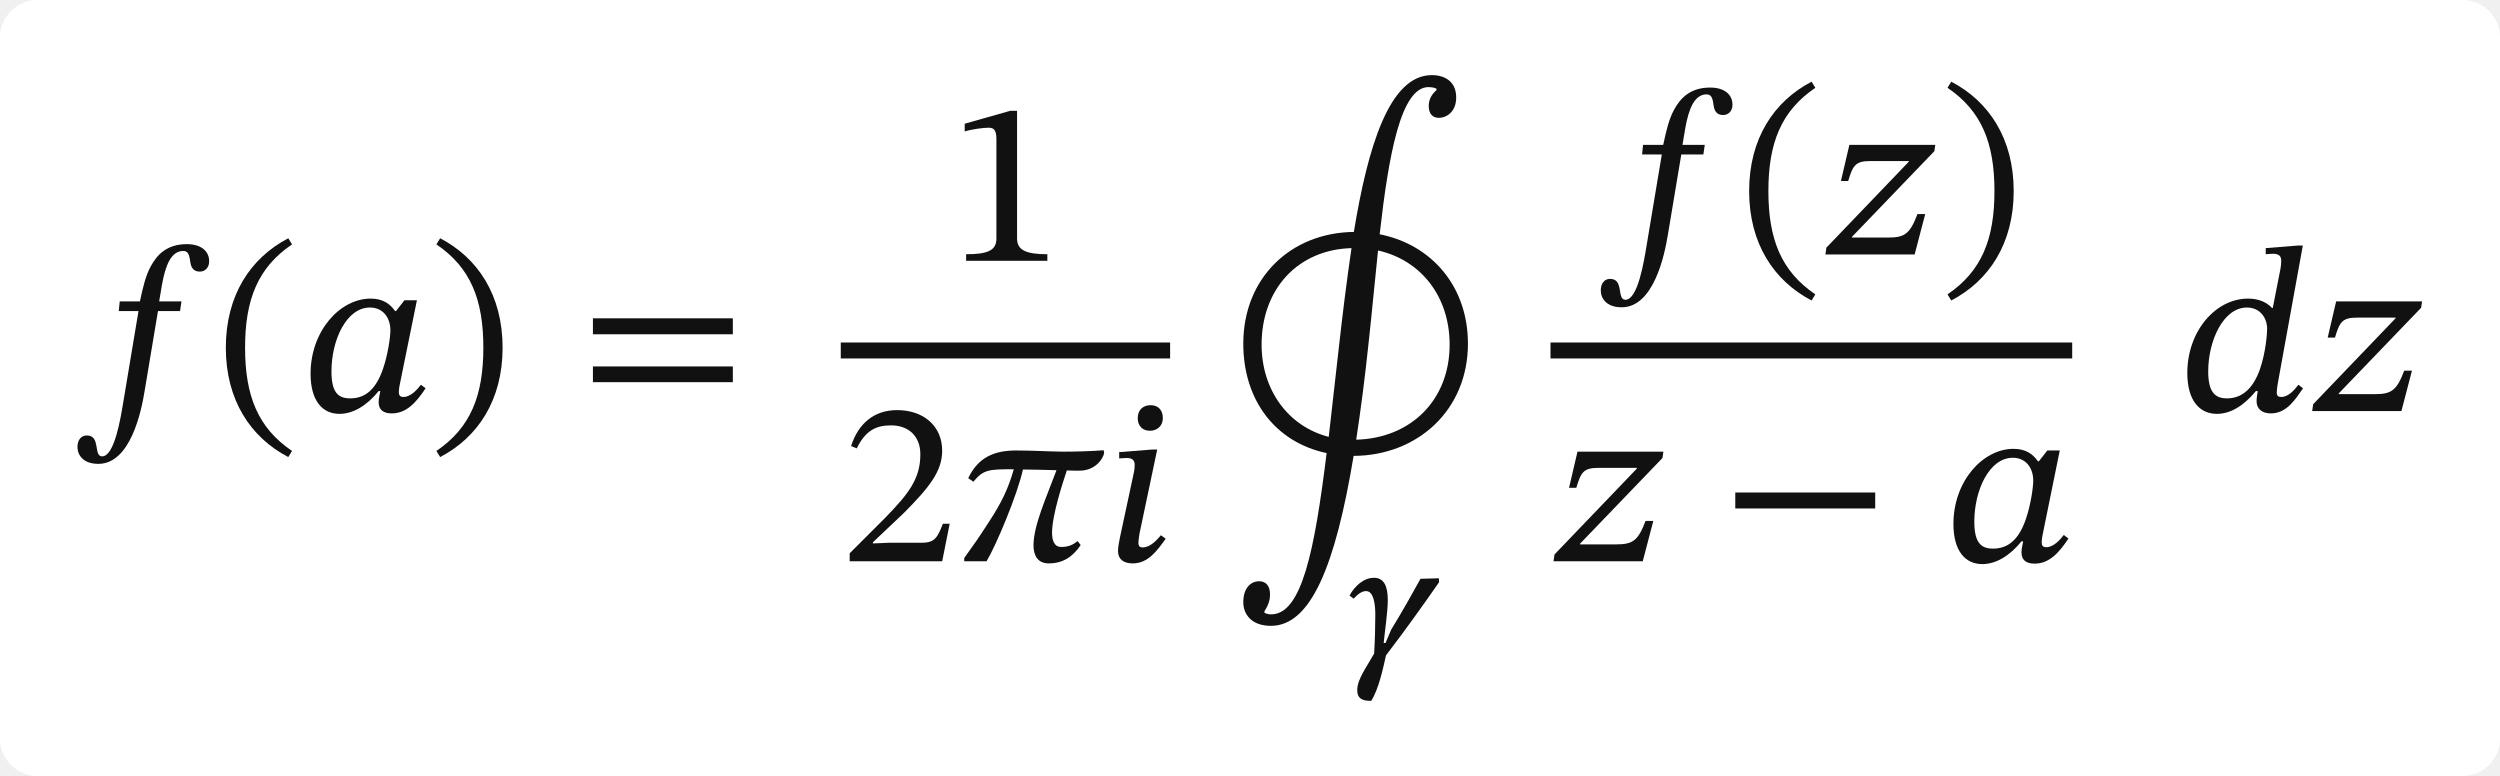
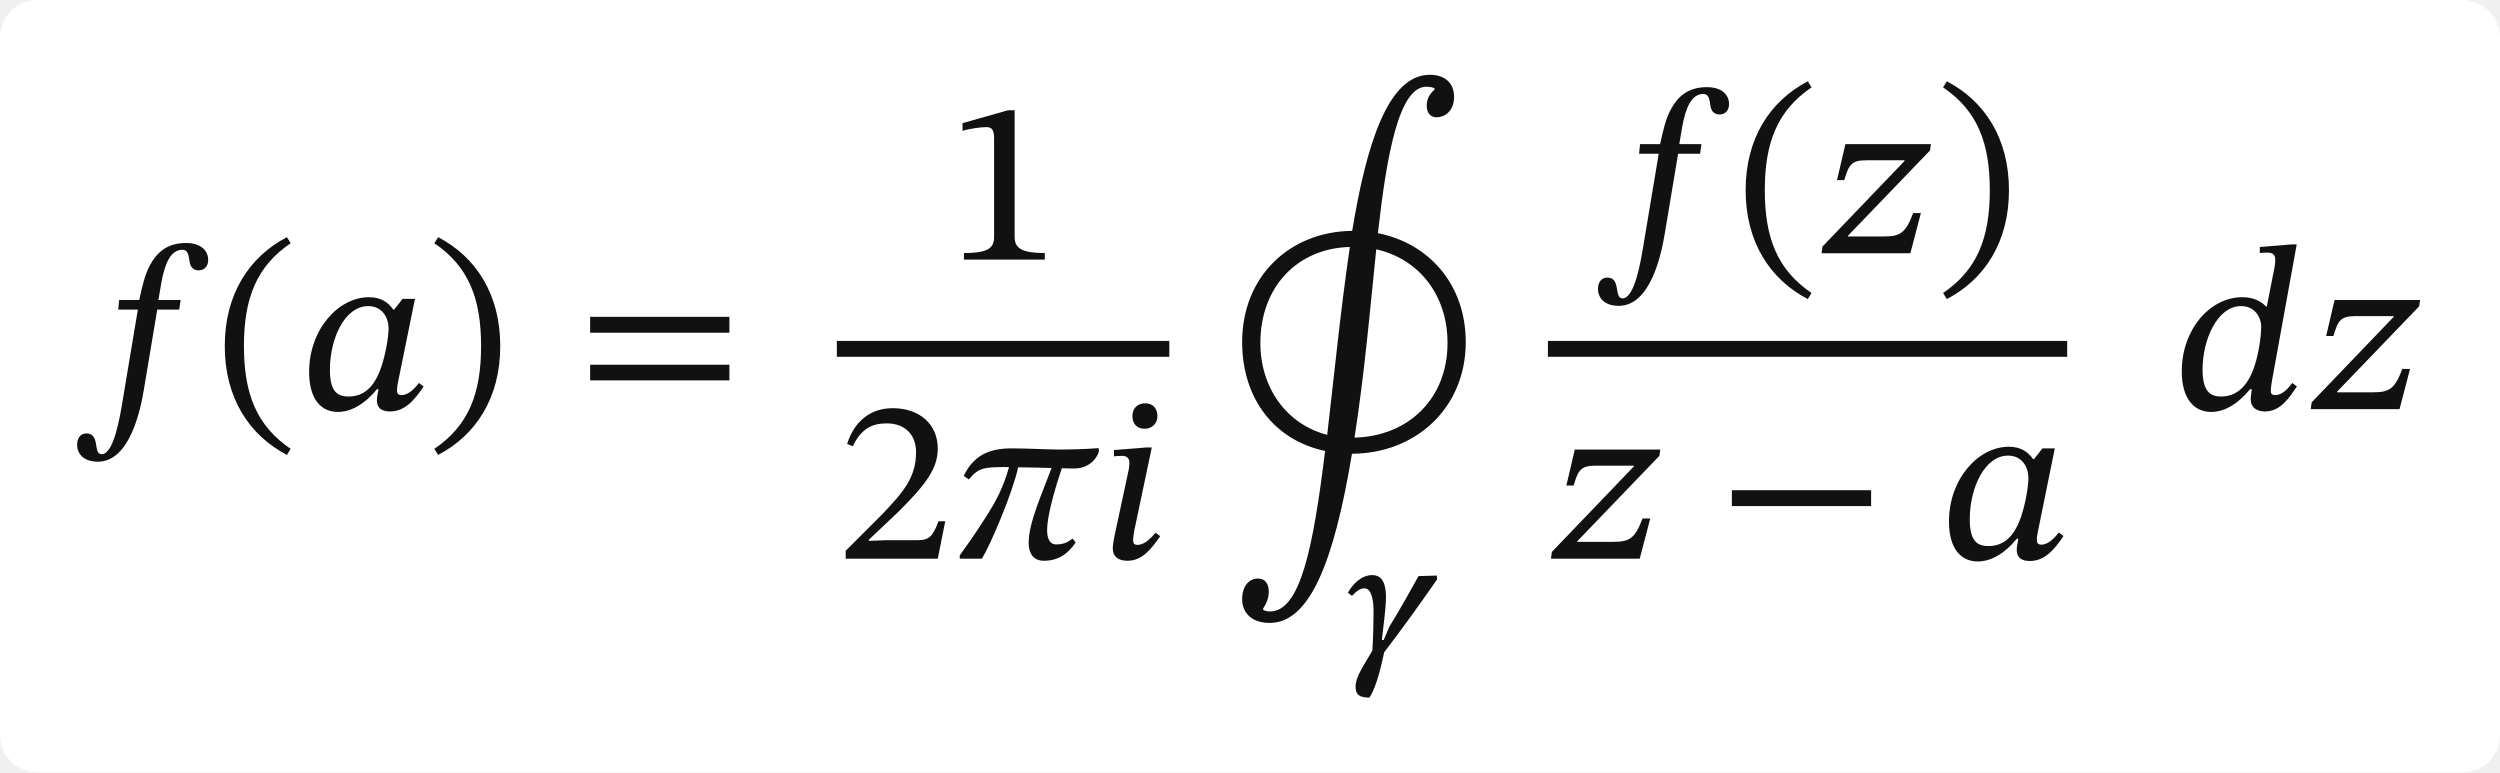
- <svg xmlns="http://www.w3.org/2000/svg" viewBox="-320 -1751 10649.667 3305.6" width="319.49" height="99.168" style="vertical-align: -1.235em" role="img" aria-labelledby="mathra-b0e5b9d4-speech" lang="en" data-mathra-version="1.8.0">
-   <rect x="-320" y="-1751" width="10649.667" height="3305.6" rx="160" fill="#ffffff" />
+ <svg xmlns="http://www.w3.org/2000/svg" viewBox="-320 -1751 10699.667 3305.6" width="320.99" height="99.168" style="vertical-align: -1.235em" role="img" aria-labelledby="mathra-b0e5b9d4-speech" lang="en" data-mathra-version="1.8.0">
+   <rect x="-320" y="-1751" width="10699.667" height="3305.6" rx="160" fill="#ffffff" />
  <style>svg:root{color:#111}</style>
  <defs>
    <path id="mathra-b0e5b9d4-g3331" d="M190 467 L186 426 L270 426 L205 37 C194 -29 168 -193 115 -193 C77 -193 110 -104 50 -104 C24 -104 10 -125 10 -153 C10 -188 35 -225 99 -225 C236 -225 282 -1 296 85 L353 426 L447 426 L453 467 L358 467 L370 538 C385 623 410 682 461 682 C485 682 487 658 491 633 C494 612 504 594 531 594 C552 594 571 609 571 638 C571 681 537 711 476 711 C390 711 349 665 323 618 C300 577 288 523 276 467 Z" />
    <path id="mathra-b0e5b9d4-g1064" d="M45 270 C45 47 150 -112 311 -196 L327 -170 C181 -71 127 66 127 270 C127 474 181 611 327 710 L311 736 C150 652 45 493 45 270 Z" />
    <path id="mathra-b0e5b9d4-g3326" d="M502 472 L449 472 L413 426 L409 426 C388 456 358 479 305 479 C174 479 49 341 49 159 C49 43 100 -12 172 -12 C229 -12 288 22 339 85 L346 85 C343 67 339 53 339 38 C339 5 359 -10 395 -10 C455 -10 497 33 539 97 L519 112 C506 95 477 60 445 60 C429 60 425 68 425 81 C425 96 430 118 430 118 Z M389 344 C389 313 378 240 358 181 C329 96 285 54 218 54 C168 54 138 77 138 169 C138 303 202 441 302 441 C358 441 389 397 389 344 Z" />
    <path id="mathra-b0e5b9d4-g1065" d="M312 270 C312 493 207 652 46 736 L30 710 C176 611 230 474 230 270 C230 66 176 -71 30 -170 L46 -196 C207 -112 312 47 312 270 Z" />
    <path id="mathra-b0e5b9d4-g1202" d="M658 327 L658 395 L62 395 L62 327 Z M658 123 L658 190 L62 190 L62 123 Z" />
    <path id="mathra-b0e5b9d4-g1138" d="M426 0 L426 28 C334 28 297 46 297 95 L297 639 L268 639 L74 584 L74 551 C105 561 156 567 176 567 C201 567 209 553 209 518 L209 95 C209 45 174 28 80 28 L80 0 Z" />
    <path id="mathra-b0e5b9d4-g1139" d="M464 160 L435 160 C412 100 399 79 346 79 L207 79 L137 76 L137 81 L269 206 C375 313 432 382 432 471 C432 576 353 644 240 644 C143 644 75 588 44 491 L68 481 C105 556 149 579 214 579 C291 579 339 531 339 456 C339 351 289 288 190 186 L38 34 L38 0 L432 0 Z" />
    <path id="mathra-b0e5b9d4-g4030" d="M625 473 C571 469 513 467 451 467 C380 468 324 472 252 472 C157 472 90 442 48 354 L70 339 C113 391 135 392 242 392 C218 307 189 249 137 169 C88 93 76 77 31 14 L31 0 L126 0 C167 68 258 285 281 391 C330 391 375 389 424 388 C383 277 326 154 326 68 C326 26 343 -9 391 -9 C452 -9 494 20 527 69 L514 86 C497 73 479 61 444 61 C412 61 405 94 405 121 C405 197 452 339 468 387 C493 386 507 386 522 386 C589 386 622 436 627 461 Z" />
    <path id="mathra-b0e5b9d4-g3334" d="M219 476 L197 476 L57 465 L57 438 C57 438 74 440 91 440 C118 440 123 424 123 411 C123 394 120 380 120 380 L69 142 C56 83 52 61 52 44 C52 9 75 -9 115 -9 C181 -9 220 47 255 96 L235 111 C219 93 191 59 157 59 C145 59 139 65 139 78 C139 92 144 120 144 120 Z M243 610 C243 643 224 665 191 665 C158 665 136 644 136 610 C136 575 158 556 188 556 C218 556 243 576 243 610 Z" />
    <path id="mathra-b0e5b9d4-g1717" d="M25 285 C25 41 165 -136 380 -181 C329 -596 274 -868 144 -868 C124 -868 115 -861 115 -861 L115 -855 C128 -835 139 -812 139 -783 C139 -749 123 -727 93 -727 C56 -727 25 -757 25 -816 C25 -868 60 -917 143 -917 C312 -917 417 -663 495 -193 C766 -192 982 1 982 285 C982 531 825 708 606 751 C644 1088 696 1378 814 1378 C837 1378 848 1371 848 1371 L848 1365 C826 1346 815 1324 815 1297 C815 1264 832 1247 858 1247 C891 1247 932 1273 932 1334 C932 1398 888 1429 828 1429 C648 1429 556 1126 496 761 C228 758 25 566 25 285 Z M559 290 C573 416 585 551 599 682 C781 641 904 487 904 281 C904 44 738 -118 506 -124 C525 0 543 138 559 290 Z M103 281 C103 519 259 686 486 692 C465 550 447 402 431 259 L389 -112 C215 -67 103 89 103 281 Z" />
    <path id="mathra-b0e5b9d4-g4482" d="M559 518 L447 515 C407 442 333 310 269 206 L234 124 L223 124 C228 180 248 314 248 386 C248 469 225 521 164 521 C101 521 47 471 15 413 L40 394 C69 425 92 440 116 440 C162 440 172 360 172 298 C172 235 170 146 165 60 C118 -24 62 -97 62 -162 C62 -216 95 -228 147 -228 C194 -155 221 -22 237 49 C351 198 458 347 560 494 Z" />
    <path id="mathra-b0e5b9d4-g3356" d="M438 172 L405 172 C373 88 351 72 280 72 L126 72 L126 75 L477 440 L481 467 L115 467 L79 313 L110 313 C130 380 141 398 205 398 L368 398 L368 395 L17 29 L13 0 L393 0 Z" />
    <path id="mathra-b0e5b9d4-g1197" d="M658 225 L658 293 L62 293 L62 225 Z" />
    <path id="mathra-b0e5b9d4-g3329" d="M529 705 L507 705 L371 694 L371 668 C371 668 390 670 402 670 C432 670 437 656 437 639 C437 625 434 607 434 607 L401 439 L398 439 C374 464 341 479 296 479 C157 479 37 340 37 162 C37 45 89 -12 163 -12 C222 -12 279 24 329 85 L337 85 C335 73 332 54 332 42 C332 11 353 -10 393 -10 C462 -10 499 53 530 97 L510 112 C496 93 469 60 437 60 C424 60 418 65 418 79 C418 92 423 121 423 121 Z M346 177 C319 101 274 54 206 54 C157 54 126 78 126 169 C126 299 190 441 291 441 C349 441 377 394 377 351 C377 333 372 252 346 177 Z" />
  </defs>
  <g fill="currentColor" stroke="none" transform="scale(1,-1)">
    <use href="#mathra-b0e5b9d4-g3331" x="0" y="0" />
    <use href="#mathra-b0e5b9d4-g1064" x="597" y="0" />
    <use href="#mathra-b0e5b9d4-g3326" x="954" y="0" />
    <use href="#mathra-b0e5b9d4-g1065" x="1509" y="0" />
    <use href="#mathra-b0e5b9d4-g1202" x="2143.778" y="0" />
-     <use href="#mathra-b0e5b9d4-g1138" x="3715.556" y="640" />
+     <use href="#mathra-b0e5b9d4-g1138" x="3725.556" y="640" />
    <use href="#mathra-b0e5b9d4-g1139" x="3261.556" y="-640" />
    <use href="#mathra-b0e5b9d4-g4030" x="3756.556" y="-640" />
    <use href="#mathra-b0e5b9d4-g3334" x="4390.556" y="-640" />
-     <rect x="3261.556" y="224" width="1403" height="68" />
-     <use href="#mathra-b0e5b9d4-g1717" x="4951.222" y="2" />
-     <use href="#mathra-b0e5b9d4-g4482" transform="translate(5418.222 -1075) scale(0.7)" />
-     <use href="#mathra-b0e5b9d4-g3331" x="6489.111" y="667" />
-     <use href="#mathra-b0e5b9d4-g1064" x="7086.111" y="667" />
-     <use href="#mathra-b0e5b9d4-g3356" x="7443.111" y="667" />
-     <use href="#mathra-b0e5b9d4-g1065" x="7946.111" y="667" />
-     <use href="#mathra-b0e5b9d4-g3356" x="6284.889" y="-640" />
-     <use href="#mathra-b0e5b9d4-g1197" x="7010.111" y="-640" />
-     <use href="#mathra-b0e5b9d4-g3326" x="7952.333" y="-640" />
-     <rect x="6284.889" y="224" width="2222.444" height="68" />
-     <use href="#mathra-b0e5b9d4-g3329" x="8960.667" y="0" />
-     <use href="#mathra-b0e5b9d4-g3356" x="9516.667" y="0" />
+     <rect x="3261.556" y="224" width="1423" height="68" />
+     <use href="#mathra-b0e5b9d4-g1717" x="4971.222" y="2" />
+     <use href="#mathra-b0e5b9d4-g4482" transform="translate(5438.222 -1075) scale(0.7)" />
+     <use href="#mathra-b0e5b9d4-g3331" x="6509.111" y="667" />
+     <use href="#mathra-b0e5b9d4-g1064" x="7106.111" y="667" />
+     <use href="#mathra-b0e5b9d4-g3356" x="7463.111" y="667" />
+     <use href="#mathra-b0e5b9d4-g1065" x="7966.111" y="667" />
+     <use href="#mathra-b0e5b9d4-g3356" x="6304.889" y="-640" />
+     <use href="#mathra-b0e5b9d4-g1197" x="7030.111" y="-640" />
+     <use href="#mathra-b0e5b9d4-g3326" x="7972.333" y="-640" />
+     <rect x="6304.889" y="224" width="2222.444" height="68" />
+     <use href="#mathra-b0e5b9d4-g3329" x="8980.667" y="0" />
+     <use href="#mathra-b0e5b9d4-g3356" x="9556.667" y="0" />
  </g>
-   <text x="0" y="0" font-size="1000" textLength="10009.667" lengthAdjust="spacingAndGlyphs" fill="transparent" aria-hidden="true">f(a) = 1/(2πi)∮_γ (f(z))/(z − a) dz</text>
+   <text x="0" y="0" font-size="1000" textLength="10059.667" lengthAdjust="spacingAndGlyphs" fill="transparent" aria-hidden="true">f(a) = 1/(2πi)∮_γ (f(z))/(z − a) dz</text>
</svg>
